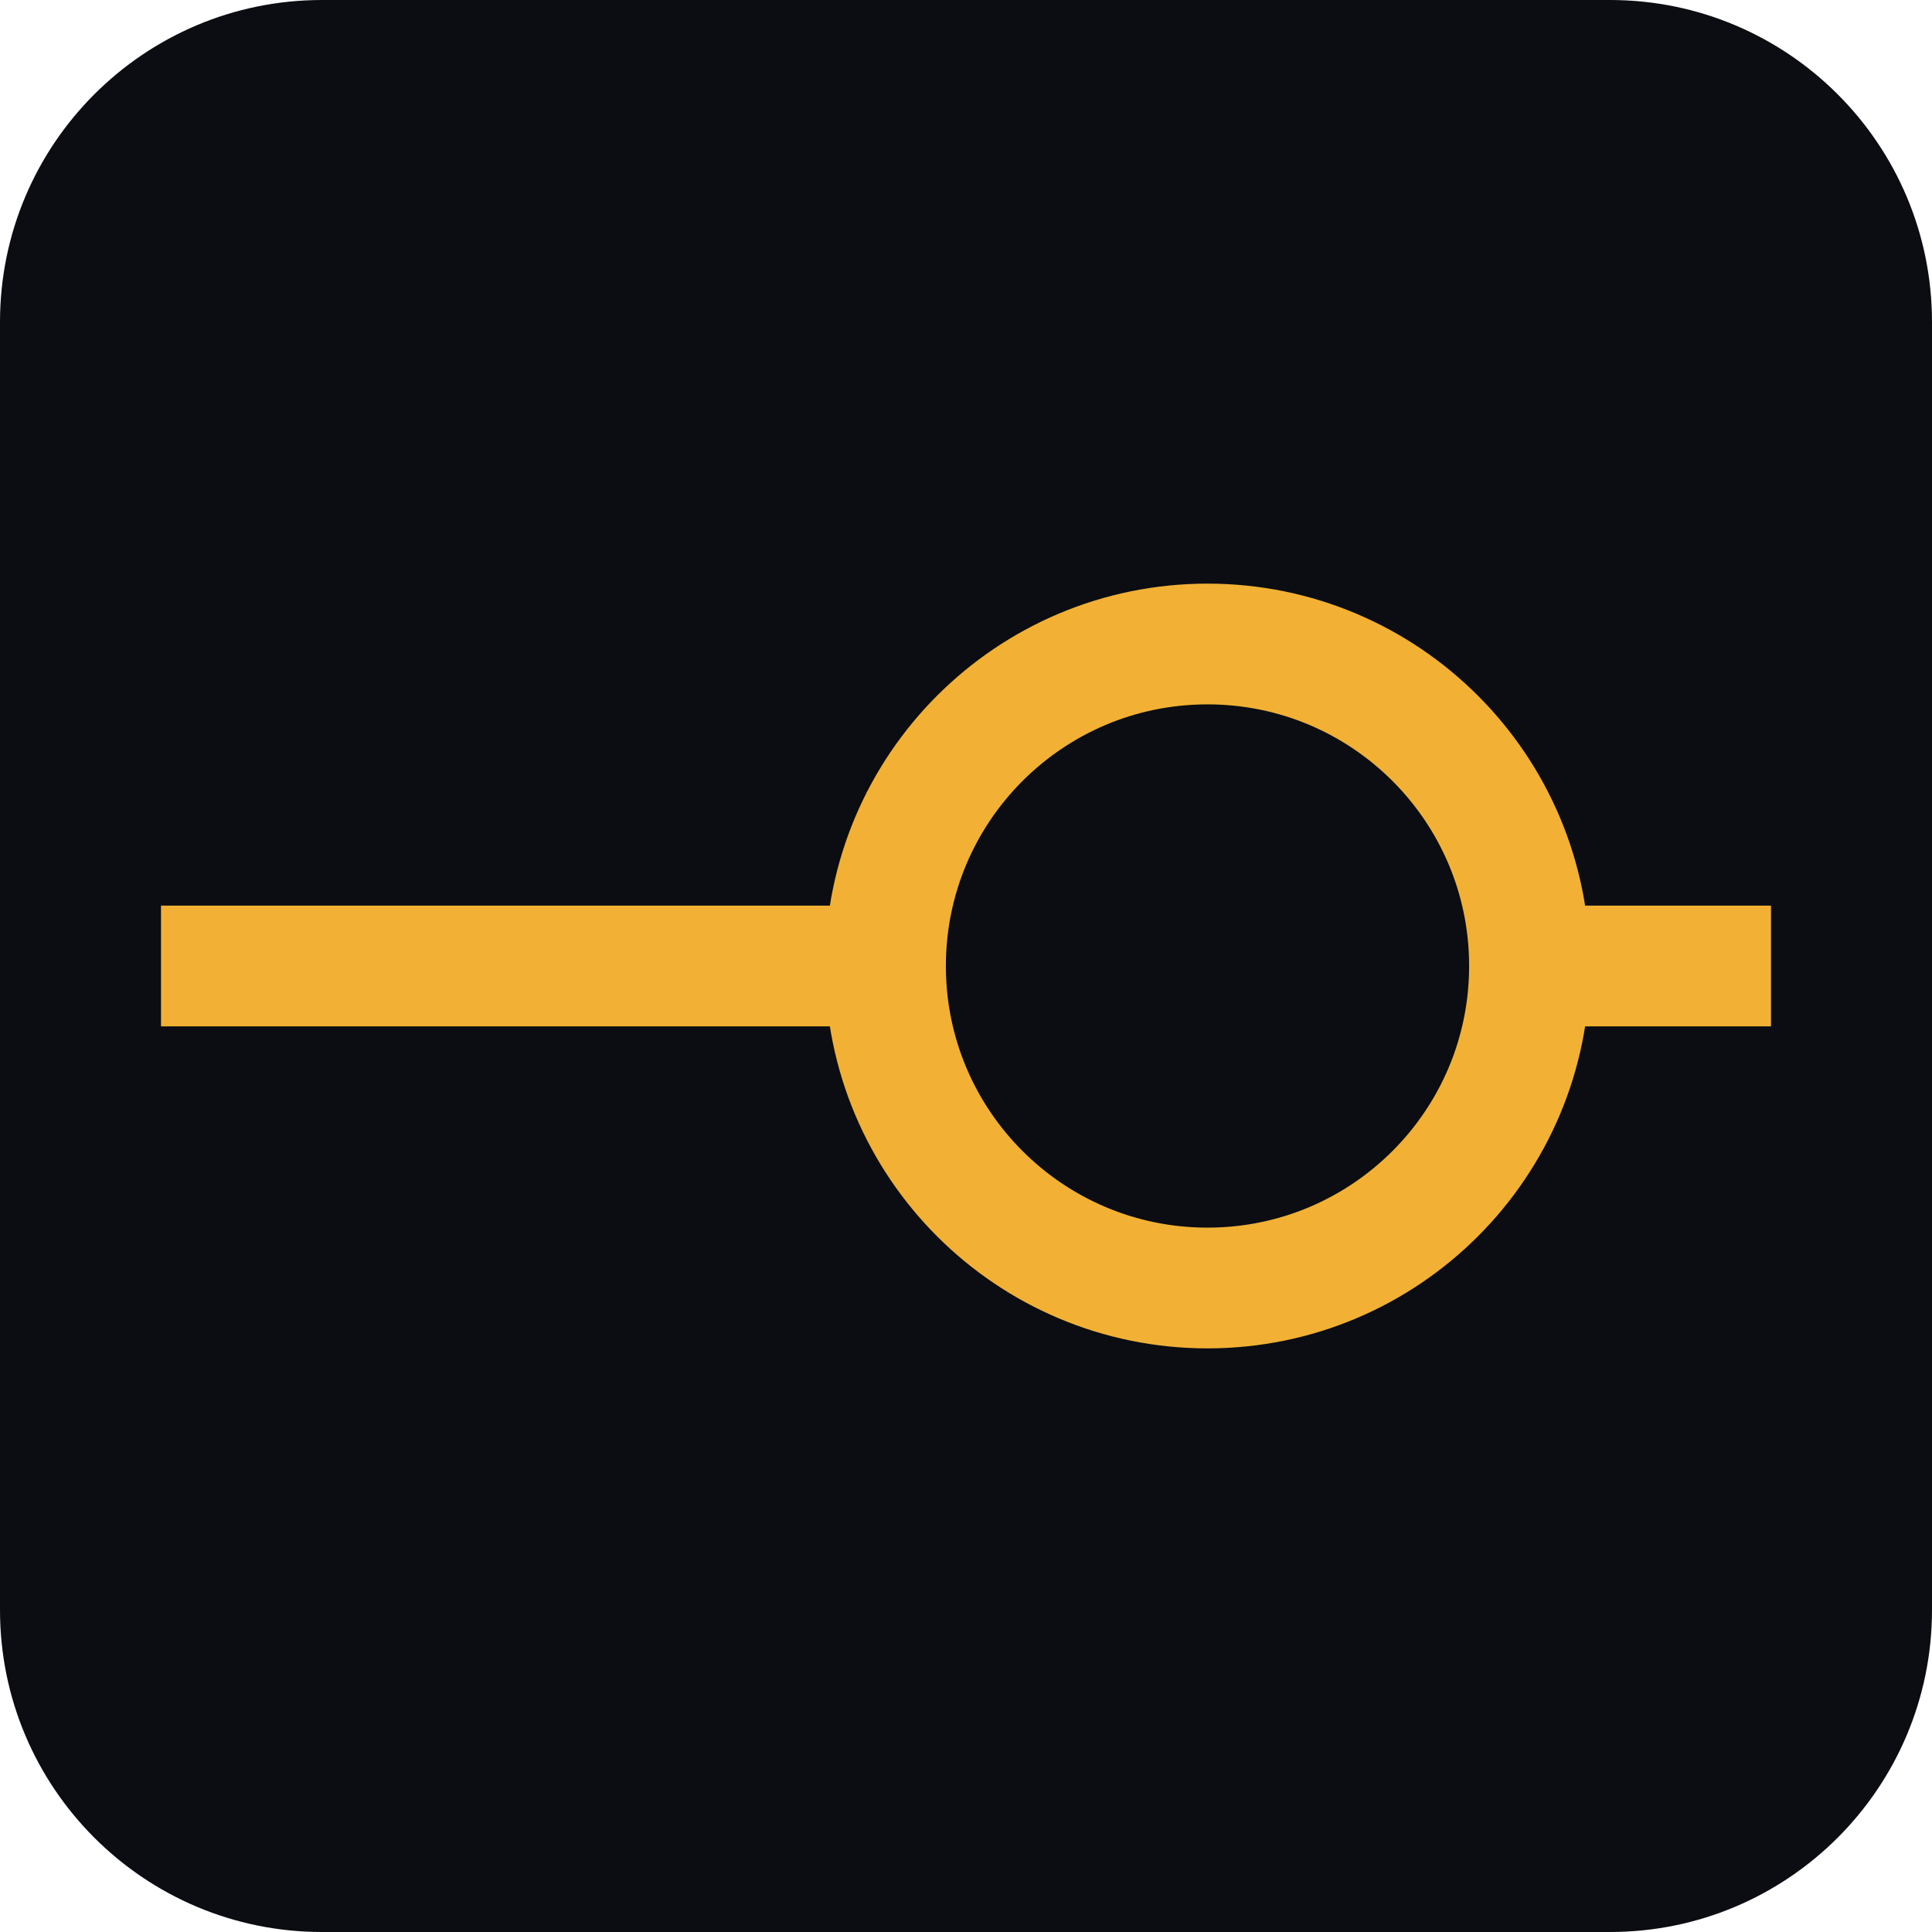
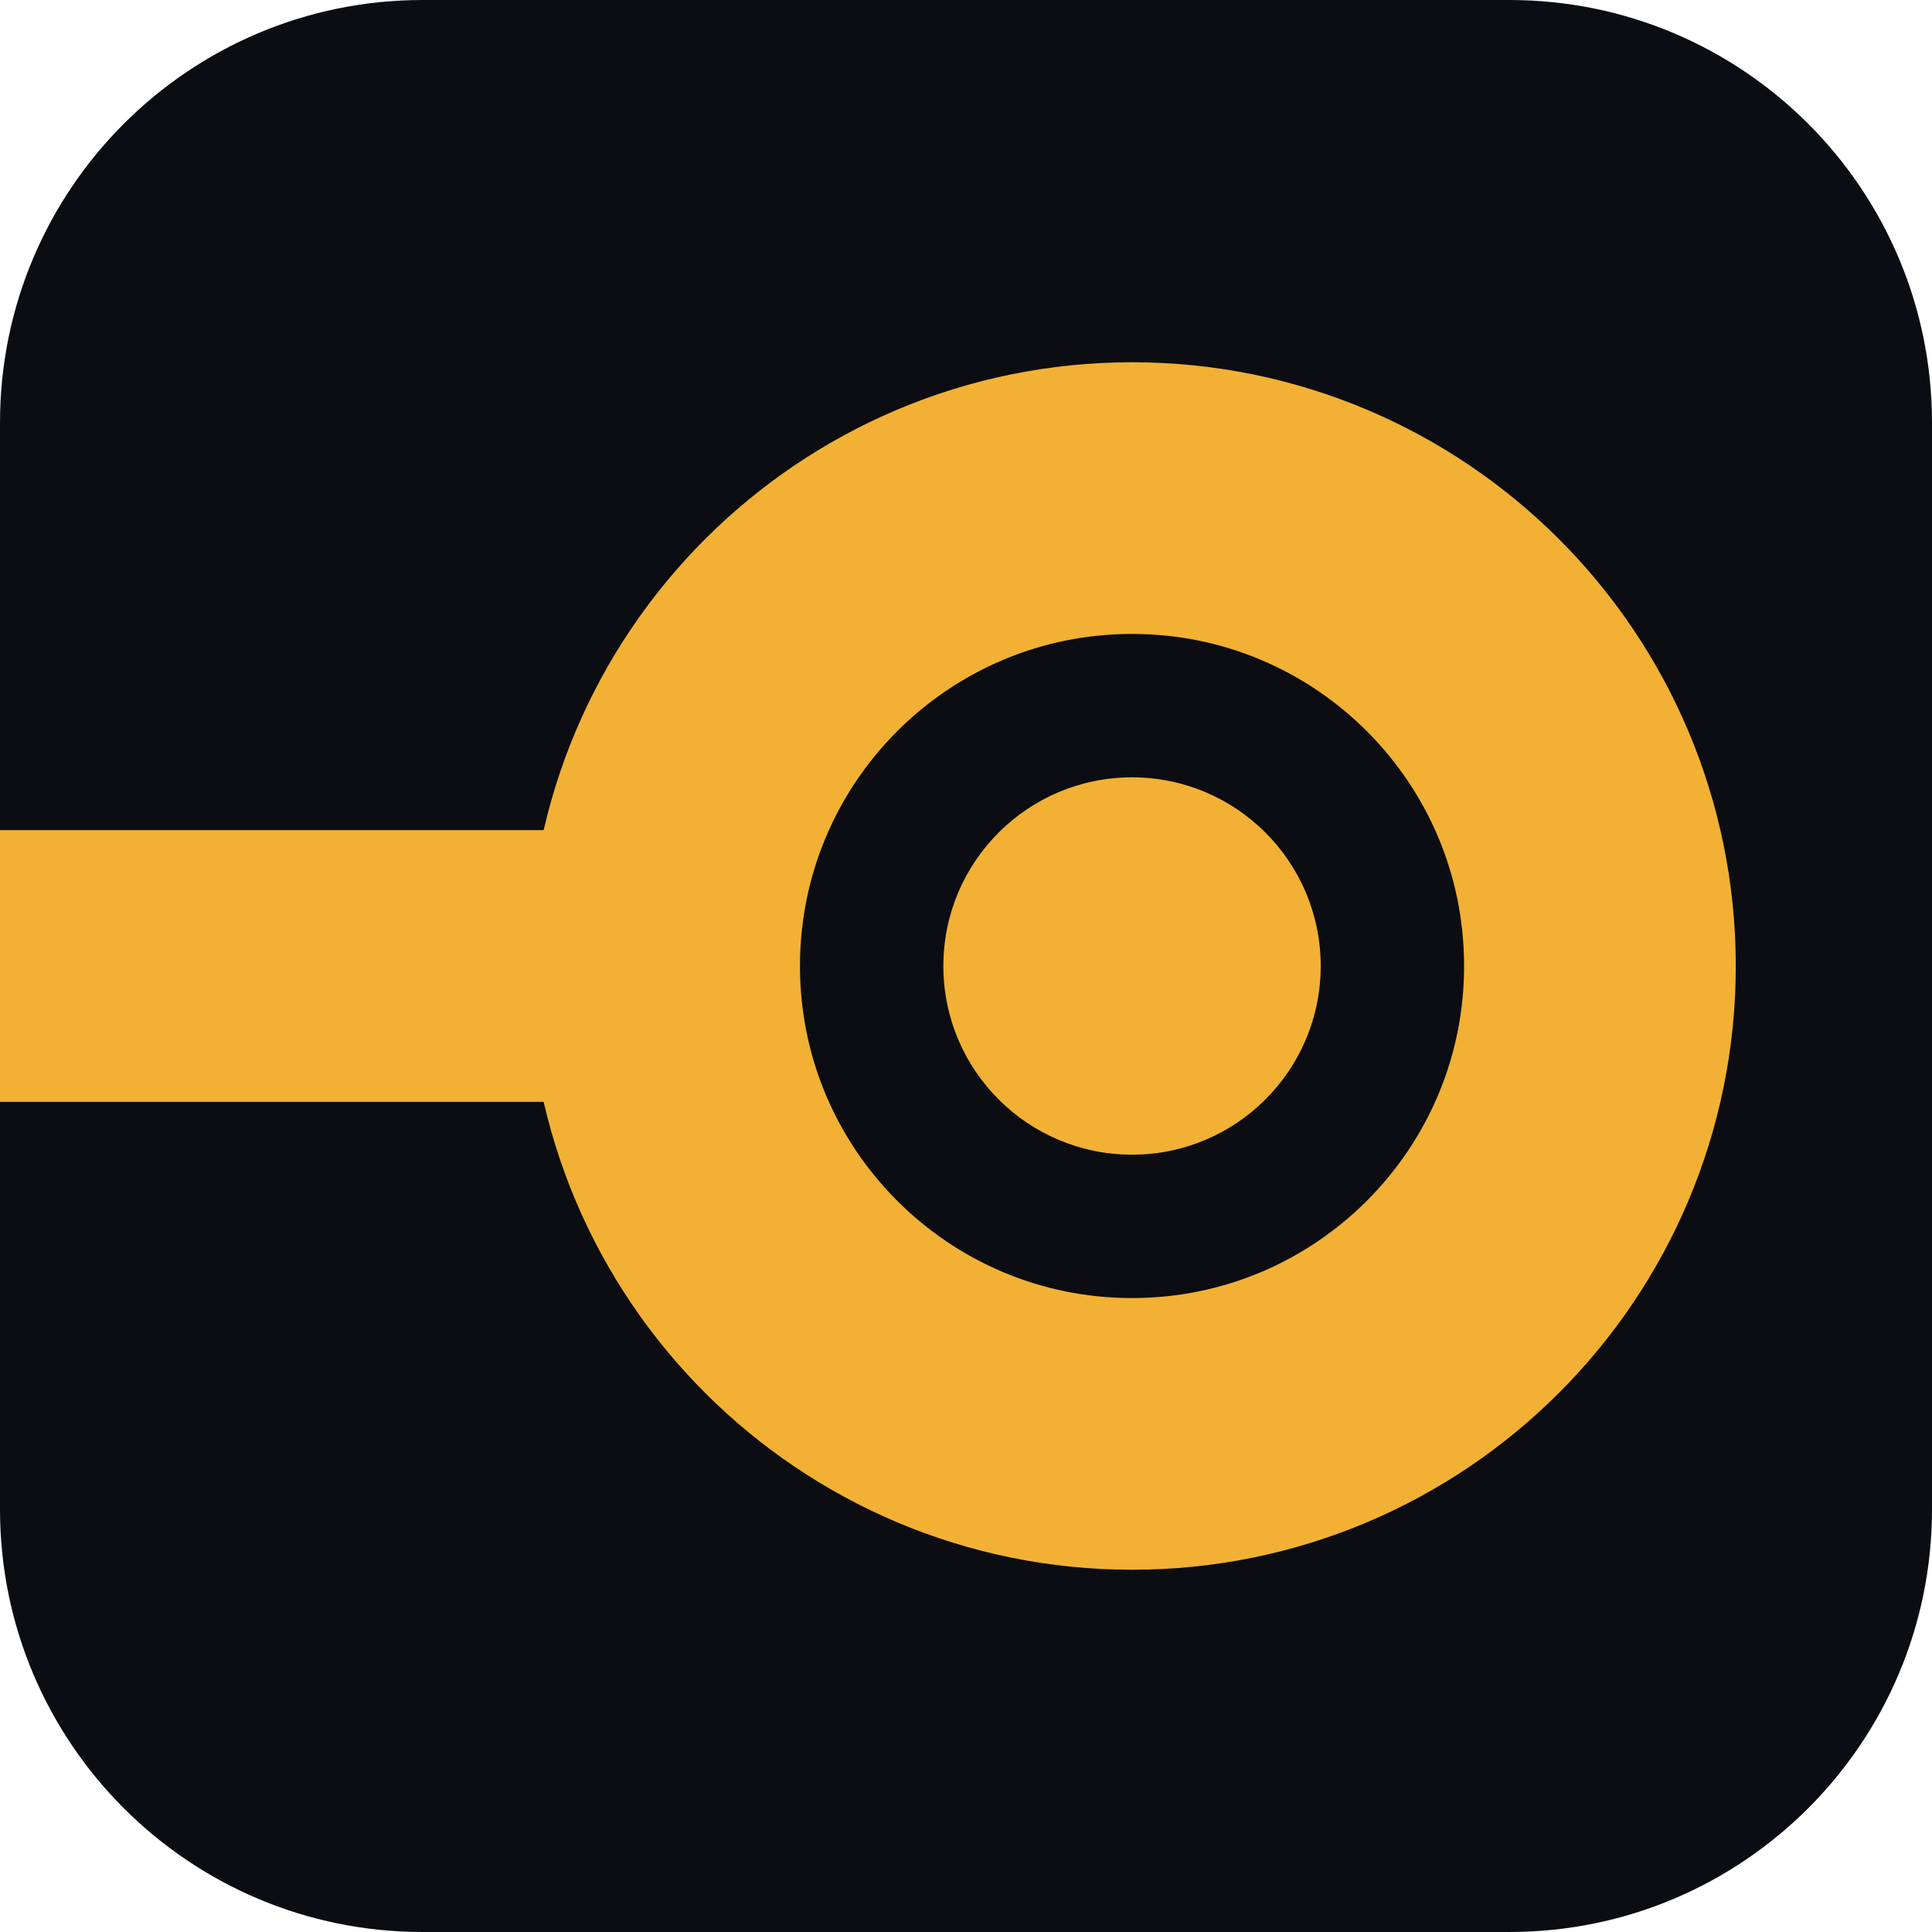
- <svg xmlns="http://www.w3.org/2000/svg" viewBox="0 0 48 48" fill="none">
-   <rect width="48" height="48" rx="8" fill="#0b0d12" />
-   <line x1="4" y1="24" x2="44" y2="24" stroke="#f2b134" stroke-width="3" />
-   <circle cx="30" cy="24" r="8" fill="#0b0d12" stroke="#f2b134" stroke-width="3" />
+ <svg xmlns="http://www.w3.org/2000/svg" viewBox="0 0 512 512" fill="none">
+   <rect width="512" height="512" rx="112" fill="#0b0d12" />
+   <line x1="-40" y1="256" x2="300" y2="256" stroke="#f2b134" stroke-width="72" stroke-linecap="round" />
+   <circle cx="300" cy="256" r="124" fill="#0b0d12" stroke="#f2b134" stroke-width="72" />
+   <circle cx="300" cy="256" r="50" fill="#f2b134" />
</svg>
